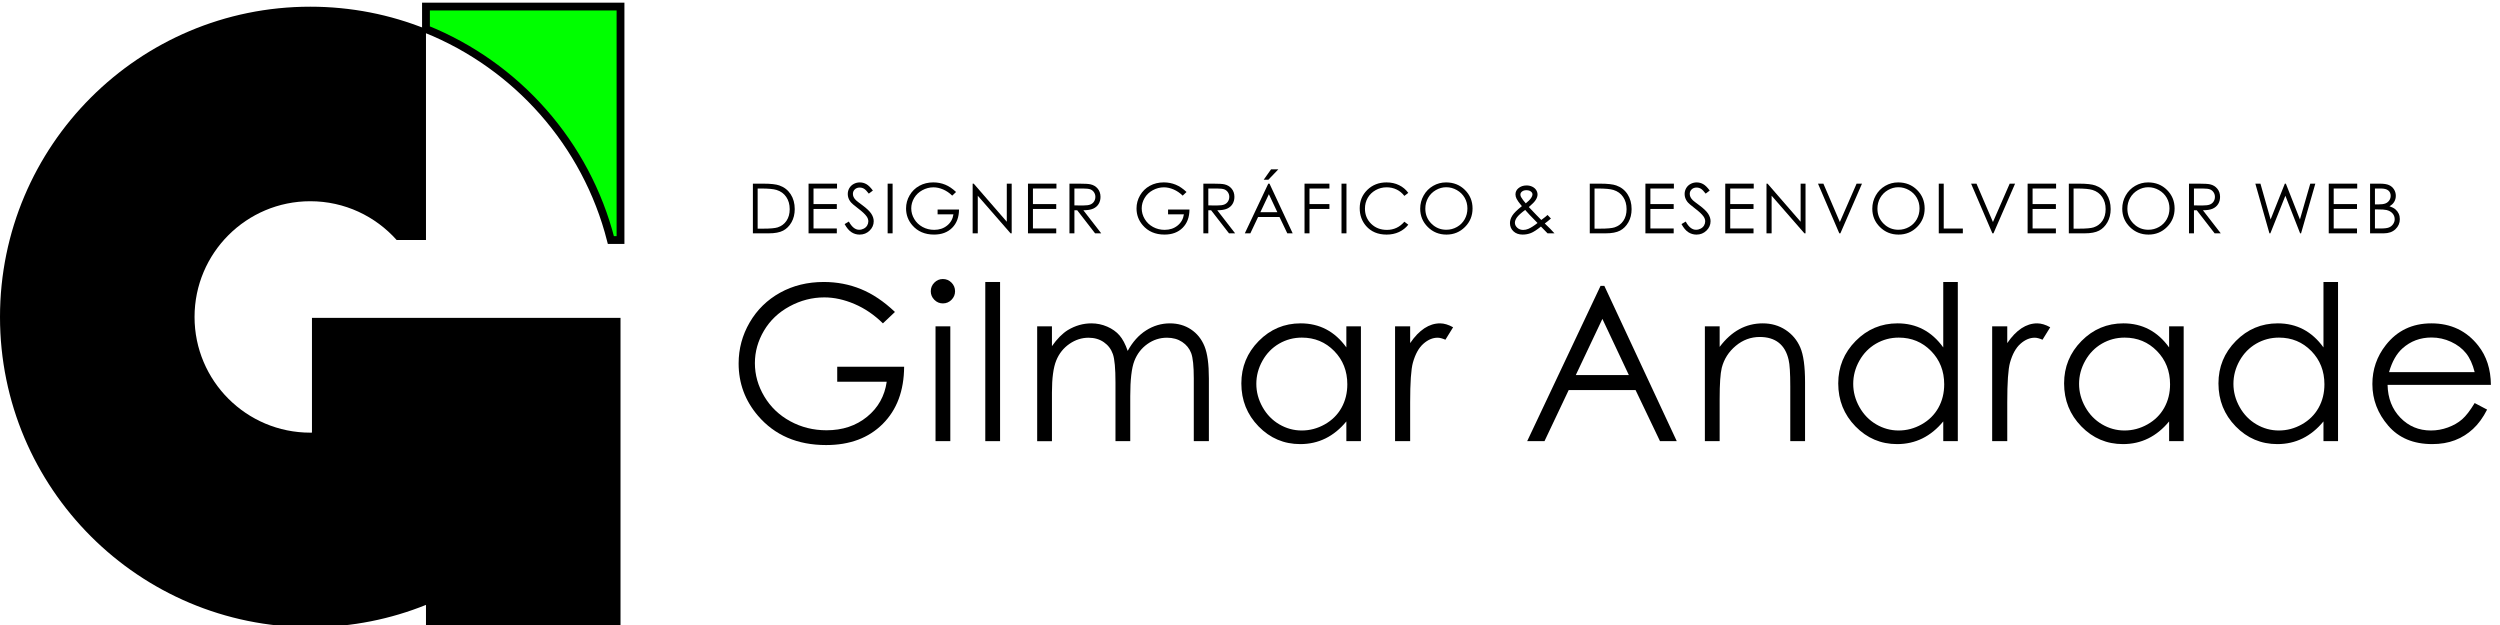
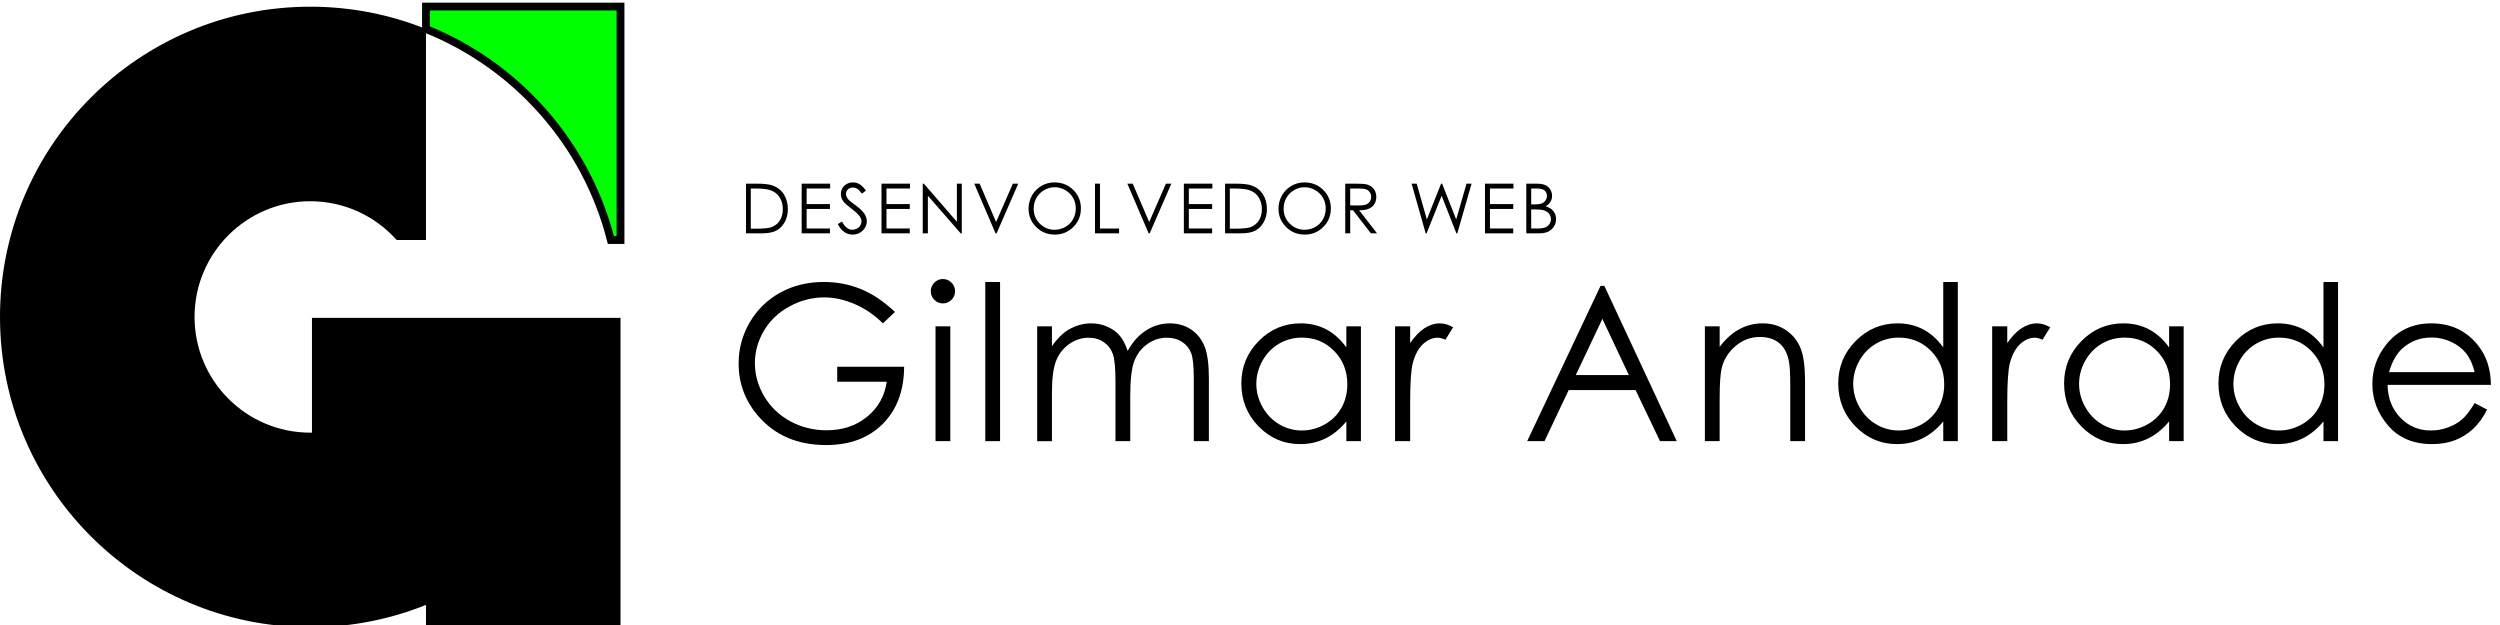
- <svg xmlns="http://www.w3.org/2000/svg" version="1.1" x="0px" y="0px" width="320px" height="80px" viewBox="0 -0.34 320 80" enable-background="new 0 -0.34 320 80" xml:space="preserve">
-   <defs>
+ <svg xmlns="http://www.w3.org/2000/svg" version="1.1" x="0px" y="0px" width="320px" height="80px" viewBox="0 -0.34 320 80" enable-background="new 0 -0.34 320 80" xml:space="preserve" id="svg2">
+   <defs id="defs4">
</defs>
-   <path fill="#00FF00" stroke="#000000" stroke-miterlimit="10" d="M79.426,0.5v29.882h-1.234  C75.054,18.059,66.145,8.043,54.524,3.372V0.5H79.426z" />
-   <path d="M54.524,40.343H39.931v14.692c-0.071,0.005-0.143,0.005-0.215,0.005c-8.179,0-14.814-6.628-14.814-14.808  s6.636-14.814,14.814-14.814c4.398,0,8.345,1.921,11.057,4.964h3.752V3.372c-4.577-1.843-9.573-2.855-14.809-2.855  C17.779,0.517,0,18.297,0,40.232c0,21.93,17.779,39.709,39.716,39.709h0.215c5.158-0.026,10.078-1.035,14.594-2.854v3.099h24.901  V55.284V40.343H54.524z" />
-   <path d="M96.37,29.527v-6.359h1.318c0.951,0,1.642,0.076,2.071,0.229c0.617,0.216,1.099,0.591,1.446,1.124s0.521,1.168,0.521,1.906  c0,0.637-0.138,1.197-0.413,1.682c-0.275,0.484-0.632,0.842-1.072,1.072c-0.44,0.23-1.056,0.346-1.848,0.346H96.37z M96.979,28.927  h0.735c0.879,0,1.489-0.055,1.829-0.164c0.478-0.156,0.854-0.436,1.128-0.841c0.273-0.404,0.411-0.899,0.411-1.483  c0-0.613-0.148-1.138-0.445-1.572s-0.71-0.733-1.241-0.895c-0.398-0.121-1.054-0.182-1.967-0.182h-0.45V28.927z" />
-   <path d="M103.494,23.168h3.645v0.622h-3.009v1.993h2.983v0.623h-2.983v2.499h2.983v0.622h-3.618V23.168z" />
-   <path d="M108.111,28.343l0.541-0.324c0.38,0.7,0.82,1.051,1.318,1.051c0.213,0,0.414-0.05,0.601-0.149s0.33-0.232,0.428-0.399  c0.098-0.168,0.147-0.345,0.147-0.532c0-0.213-0.072-0.422-0.216-0.627c-0.199-0.282-0.562-0.622-1.089-1.021  c-0.53-0.4-0.86-0.689-0.99-0.869c-0.225-0.299-0.337-0.623-0.337-0.973c0-0.276,0.066-0.528,0.199-0.756  c0.132-0.228,0.319-0.407,0.56-0.538c0.241-0.132,0.502-0.197,0.785-0.197c0.3,0,0.58,0.074,0.841,0.223  c0.261,0.148,0.537,0.422,0.828,0.819l-0.519,0.394c-0.239-0.317-0.443-0.526-0.611-0.627c-0.169-0.101-0.353-0.151-0.551-0.151  c-0.257,0-0.466,0.078-0.629,0.233c-0.163,0.155-0.245,0.348-0.245,0.575c0,0.139,0.029,0.272,0.086,0.402  c0.058,0.129,0.163,0.271,0.316,0.423c0.083,0.081,0.357,0.293,0.821,0.636c0.55,0.406,0.928,0.769,1.133,1.085  c0.205,0.317,0.307,0.636,0.307,0.956c0,0.461-0.175,0.861-0.525,1.201c-0.351,0.341-0.776,0.511-1.278,0.511  c-0.386,0-0.736-0.104-1.05-0.31C108.666,29.172,108.376,28.827,108.111,28.343z" />
-   <path d="M113.618,23.168h0.635v6.359h-0.635V23.168z" />
-   <path d="M122.376,24.235l-0.493,0.467c-0.354-0.349-0.743-0.612-1.165-0.793c-0.422-0.18-0.833-0.271-1.234-0.271  c-0.499,0-0.973,0.123-1.424,0.368s-0.801,0.577-1.048,0.996c-0.248,0.42-0.372,0.862-0.372,1.329c0,0.479,0.128,0.934,0.385,1.364  c0.257,0.431,0.611,0.77,1.064,1.017c0.452,0.246,0.948,0.369,1.487,0.369c0.654,0,1.208-0.185,1.66-0.554  c0.453-0.368,0.721-0.847,0.804-1.435h-2.027v-0.614h2.741c-0.006,0.982-0.298,1.763-0.875,2.341  c-0.578,0.578-1.351,0.867-2.319,0.867c-1.176,0-2.107-0.4-2.793-1.202c-0.527-0.616-0.791-1.33-0.791-2.14  c0-0.603,0.151-1.163,0.454-1.682c0.302-0.52,0.717-0.925,1.245-1.218c0.527-0.292,1.124-0.438,1.79-0.438  c0.539,0,1.046,0.098,1.522,0.292S121.924,23.807,122.376,24.235z" />
-   <path d="M124.499,29.527v-6.359h0.138l4.232,4.875v-4.875h0.627v6.359h-0.143l-4.198-4.815v4.815H124.499z" />
-   <path d="M131.58,23.168h3.645v0.622h-3.009v1.993h2.983v0.623h-2.983v2.499h2.983v0.622h-3.618V23.168z" />
-   <path d="M136.888,23.168h1.267c0.706,0,1.185,0.029,1.435,0.087c0.378,0.086,0.685,0.271,0.921,0.556s0.354,0.635,0.354,1.05  c0,0.347-0.082,0.65-0.244,0.913s-0.396,0.461-0.698,0.596c-0.303,0.134-0.721,0.202-1.253,0.205l2.287,2.953h-0.786l-2.287-2.953  h-0.359v2.953h-0.635V23.168z M137.523,23.79v2.162l1.096,0.009c0.424,0,0.738-0.04,0.942-0.121c0.203-0.081,0.362-0.21,0.476-0.387  c0.114-0.178,0.171-0.376,0.171-0.595c0-0.214-0.058-0.407-0.173-0.582c-0.116-0.174-0.267-0.299-0.455-0.374  c-0.188-0.074-0.5-0.112-0.936-0.112H137.523z" />
-   <path d="M151.875,24.235l-0.493,0.467c-0.354-0.349-0.743-0.612-1.165-0.793c-0.422-0.18-0.833-0.271-1.234-0.271  c-0.499,0-0.973,0.123-1.424,0.368s-0.801,0.577-1.048,0.996c-0.248,0.42-0.372,0.862-0.372,1.329c0,0.479,0.128,0.934,0.385,1.364  c0.257,0.431,0.611,0.77,1.064,1.017c0.452,0.246,0.948,0.369,1.487,0.369c0.654,0,1.208-0.185,1.66-0.554  c0.453-0.368,0.721-0.847,0.804-1.435h-2.027v-0.614h2.741c-0.006,0.982-0.298,1.763-0.875,2.341  c-0.578,0.578-1.351,0.867-2.319,0.867c-1.176,0-2.107-0.4-2.793-1.202c-0.527-0.616-0.791-1.33-0.791-2.14  c0-0.603,0.151-1.163,0.454-1.682c0.302-0.52,0.717-0.925,1.245-1.218c0.527-0.292,1.124-0.438,1.79-0.438  c0.539,0,1.046,0.098,1.522,0.292S151.423,23.807,151.875,24.235z" />
-   <path d="M154.028,23.168h1.267c0.706,0,1.185,0.029,1.435,0.087c0.378,0.086,0.685,0.271,0.921,0.556s0.354,0.635,0.354,1.05  c0,0.347-0.082,0.65-0.244,0.913s-0.396,0.461-0.698,0.596c-0.303,0.134-0.721,0.202-1.253,0.205l2.287,2.953h-0.786l-2.287-2.953  h-0.359v2.953h-0.635V23.168z M154.664,23.79v2.162l1.096,0.009c0.424,0,0.738-0.04,0.942-0.121c0.203-0.081,0.362-0.21,0.476-0.387  c0.114-0.178,0.171-0.376,0.171-0.595c0-0.214-0.058-0.407-0.173-0.582c-0.116-0.174-0.267-0.299-0.455-0.374  c-0.188-0.074-0.5-0.112-0.936-0.112H154.664z" />
-   <path d="M162.496,23.168l2.967,6.359h-0.688l-1-2.093h-2.739l-0.991,2.093h-0.709l3.004-6.359H162.496z M162.416,24.519l-1.09,2.303  h2.175L162.416,24.519z M162.695,21.335h0.93l-1.275,1.331h-0.597L162.695,21.335z" />
-   <path d="M166.979,23.168h3.187v0.622h-2.551v1.993h2.551v0.623h-2.551v3.121h-0.636V23.168z" />
-   <path d="M171.713,23.168h0.635v6.359h-0.635V23.168z" />
-   <path d="M180.26,24.348l-0.502,0.385c-0.277-0.359-0.609-0.633-0.996-0.818c-0.389-0.187-0.814-0.279-1.277-0.279  c-0.508,0-0.978,0.122-1.41,0.365c-0.432,0.244-0.768,0.57-1.005,0.981s-0.356,0.873-0.356,1.386c0,0.775,0.266,1.422,0.797,1.941  c0.532,0.519,1.203,0.777,2.013,0.777c0.891,0,1.636-0.349,2.235-1.046l0.502,0.381c-0.318,0.403-0.713,0.715-1.188,0.936  s-1.004,0.331-1.588,0.331c-1.113,0-1.99-0.37-2.634-1.111c-0.538-0.625-0.808-1.381-0.808-2.266c0-0.931,0.326-1.714,0.979-2.35  s1.471-0.953,2.453-0.953c0.594,0,1.131,0.117,1.609,0.353C179.562,23.595,179.953,23.925,180.26,24.348z" />
-   <path d="M185.094,23.008c0.964,0,1.77,0.321,2.418,0.964c0.649,0.643,0.975,1.435,0.975,2.374c0,0.931-0.324,1.721-0.972,2.369  s-1.437,0.973-2.368,0.973c-0.943,0-1.739-0.323-2.389-0.969c-0.648-0.646-0.973-1.427-0.973-2.343c0-0.611,0.147-1.178,0.443-1.699  c0.295-0.521,0.698-0.931,1.209-1.226C183.947,23.155,184.5,23.008,185.094,23.008z M185.123,23.626  c-0.471,0-0.918,0.123-1.339,0.368s-0.751,0.575-0.987,0.99c-0.236,0.416-0.355,0.879-0.355,1.39c0,0.755,0.263,1.394,0.787,1.914  c0.523,0.521,1.154,0.781,1.895,0.781c0.492,0,0.949-0.12,1.369-0.359c0.421-0.239,0.748-0.566,0.983-0.982  c0.235-0.415,0.353-0.877,0.353-1.384c0-0.505-0.117-0.962-0.353-1.37s-0.566-0.734-0.993-0.979  C186.055,23.749,185.602,23.626,185.123,23.626z" />
-   <path d="M198.086,27.176l0.432,0.456c-0.277,0.245-0.539,0.456-0.788,0.635c0.173,0.159,0.399,0.378,0.677,0.655  c0.22,0.219,0.408,0.421,0.566,0.605h-0.887l-0.844-0.869c-0.529,0.427-0.96,0.705-1.291,0.835  c-0.332,0.129-0.682,0.194-1.051,0.194c-0.49,0-0.883-0.141-1.18-0.422s-0.445-0.632-0.445-1.053c0-0.317,0.1-0.636,0.3-0.954  s0.608-0.722,1.225-1.209c-0.349-0.42-0.572-0.73-0.671-0.931c-0.1-0.2-0.149-0.392-0.149-0.572c0-0.317,0.122-0.579,0.368-0.787  c0.281-0.242,0.633-0.362,1.055-0.362c0.265,0,0.507,0.053,0.726,0.159c0.22,0.107,0.386,0.25,0.502,0.431  c0.115,0.18,0.173,0.371,0.173,0.572c0,0.214-0.075,0.44-0.225,0.682c-0.15,0.24-0.447,0.548-0.889,0.923l0.965,1.012l0.631,0.641  C197.625,27.566,197.893,27.354,198.086,27.176z M195.219,26.53c-0.54,0.406-0.895,0.73-1.062,0.971  c-0.167,0.241-0.251,0.464-0.251,0.669c0,0.242,0.102,0.456,0.307,0.642c0.205,0.187,0.457,0.279,0.754,0.279  c0.226,0,0.447-0.046,0.663-0.139c0.341-0.146,0.731-0.396,1.172-0.749l-1.003-1.033C195.625,26.988,195.433,26.775,195.219,26.53z   M195.297,25.688c0.309-0.239,0.541-0.475,0.697-0.705c0.109-0.164,0.164-0.31,0.164-0.437c0-0.146-0.071-0.273-0.215-0.38  c-0.143-0.107-0.332-0.16-0.57-0.16c-0.225,0-0.408,0.055-0.55,0.164s-0.212,0.239-0.212,0.389c0,0.115,0.028,0.224,0.086,0.324  C194.84,25.129,195.039,25.397,195.297,25.688z" />
-   <path d="M203.49,29.527v-6.359h1.318c0.951,0,1.641,0.076,2.07,0.229c0.617,0.216,1.1,0.591,1.446,1.124s0.521,1.168,0.521,1.906  c0,0.637-0.137,1.197-0.412,1.682s-0.633,0.842-1.072,1.072s-1.056,0.346-1.848,0.346H203.49z M204.1,28.927h0.734  c0.879,0,1.488-0.055,1.829-0.164c0.478-0.156,0.854-0.436,1.128-0.841c0.273-0.404,0.411-0.899,0.411-1.483  c0-0.613-0.148-1.138-0.445-1.572s-0.71-0.733-1.241-0.895c-0.397-0.121-1.053-0.182-1.967-0.182H204.1V28.927z" />
-   <path d="M210.613,23.168h3.645v0.622h-3.009v1.993h2.983v0.623h-2.983v2.499h2.983v0.622h-3.619V23.168z" />
-   <path d="M215.23,28.343l0.541-0.324c0.38,0.7,0.819,1.051,1.318,1.051c0.213,0,0.413-0.05,0.601-0.149s0.33-0.232,0.429-0.399  c0.098-0.168,0.146-0.345,0.146-0.532c0-0.213-0.072-0.422-0.217-0.627c-0.198-0.282-0.562-0.622-1.089-1.021  c-0.53-0.4-0.86-0.689-0.99-0.869c-0.225-0.299-0.337-0.623-0.337-0.973c0-0.276,0.066-0.528,0.199-0.756  c0.132-0.228,0.318-0.407,0.559-0.538c0.241-0.132,0.503-0.197,0.785-0.197c0.3,0,0.58,0.074,0.841,0.223s0.537,0.422,0.828,0.819  l-0.519,0.394c-0.24-0.317-0.443-0.526-0.611-0.627c-0.17-0.101-0.354-0.151-0.552-0.151c-0.257,0-0.466,0.078-0.629,0.233  s-0.245,0.348-0.245,0.575c0,0.139,0.029,0.272,0.087,0.402c0.058,0.129,0.163,0.271,0.315,0.423  c0.084,0.081,0.357,0.293,0.822,0.636c0.55,0.406,0.928,0.769,1.133,1.085c0.204,0.317,0.307,0.636,0.307,0.956  c0,0.461-0.176,0.861-0.525,1.201c-0.351,0.341-0.776,0.511-1.277,0.511c-0.387,0-0.736-0.104-1.051-0.31  S215.496,28.827,215.23,28.343z" />
-   <path d="M220.833,23.168h3.645v0.622h-3.009v1.993h2.982v0.623h-2.982v2.499h2.982v0.622h-3.618V23.168z" />
-   <path d="M226.111,29.527v-6.359h0.138l4.232,4.875v-4.875h0.627v6.359h-0.143l-4.198-4.815v4.815H226.111z" />
-   <path d="M232.703,23.168h0.691l2.107,4.913l2.143-4.913h0.691l-2.767,6.359h-0.138L232.703,23.168z" />
-   <path d="M242.964,23.008c0.964,0,1.77,0.321,2.418,0.964c0.649,0.643,0.974,1.435,0.974,2.374c0,0.931-0.324,1.721-0.971,2.369  c-0.648,0.648-1.438,0.973-2.369,0.973c-0.943,0-1.738-0.323-2.388-0.969s-0.974-1.427-0.974-2.343c0-0.611,0.148-1.178,0.443-1.699  c0.296-0.521,0.699-0.931,1.209-1.226C241.817,23.155,242.369,23.008,242.964,23.008z M242.992,23.626  c-0.471,0-0.917,0.123-1.338,0.368c-0.422,0.245-0.751,0.575-0.988,0.99c-0.236,0.416-0.354,0.879-0.354,1.39  c0,0.755,0.263,1.394,0.786,1.914s1.155,0.781,1.895,0.781c0.493,0,0.95-0.12,1.37-0.359c0.421-0.239,0.747-0.566,0.983-0.982  c0.234-0.415,0.353-0.877,0.353-1.384c0-0.505-0.118-0.962-0.353-1.37c-0.236-0.408-0.566-0.734-0.994-0.979  S243.471,23.626,242.992,23.626z" />
-   <path d="M248.162,23.168h0.635v5.745h2.447v0.614h-3.082V23.168z" />
-   <path d="M252.299,23.168h0.691l2.107,4.913l2.143-4.913h0.691l-2.767,6.359h-0.138L252.299,23.168z" />
-   <path d="M259.535,23.168h3.645v0.622h-3.009v1.993h2.983v0.623h-2.983v2.499h2.983v0.622h-3.619V23.168z" />
-   <path d="M264.809,29.527v-6.359h1.318c0.951,0,1.643,0.076,2.071,0.229c0.616,0.216,1.099,0.591,1.446,1.124  s0.521,1.168,0.521,1.906c0,0.637-0.139,1.197-0.414,1.682c-0.274,0.484-0.632,0.842-1.071,1.072  c-0.44,0.23-1.056,0.346-1.849,0.346H264.809z M265.418,28.927h0.735c0.88,0,1.489-0.055,1.829-0.164  c0.479-0.156,0.854-0.436,1.129-0.841c0.273-0.404,0.41-0.899,0.41-1.483c0-0.613-0.148-1.138-0.445-1.572s-0.711-0.733-1.24-0.895  c-0.398-0.121-1.055-0.182-1.968-0.182h-0.45V28.927z" />
-   <path d="M274.957,23.008c0.964,0,1.77,0.321,2.418,0.964c0.649,0.643,0.975,1.435,0.975,2.374c0,0.931-0.324,1.721-0.972,2.369  s-1.437,0.973-2.368,0.973c-0.943,0-1.739-0.323-2.389-0.969c-0.648-0.646-0.973-1.427-0.973-2.343c0-0.611,0.147-1.178,0.443-1.699  c0.295-0.521,0.698-0.931,1.209-1.226C273.811,23.155,274.363,23.008,274.957,23.008z M274.986,23.626  c-0.471,0-0.918,0.123-1.339,0.368s-0.751,0.575-0.987,0.99c-0.236,0.416-0.355,0.879-0.355,1.39c0,0.755,0.263,1.394,0.787,1.914  c0.523,0.521,1.154,0.781,1.895,0.781c0.492,0,0.949-0.12,1.369-0.359c0.421-0.239,0.748-0.566,0.983-0.982  c0.235-0.415,0.353-0.877,0.353-1.384c0-0.505-0.117-0.962-0.353-1.37s-0.566-0.734-0.993-0.979  C275.918,23.749,275.465,23.626,274.986,23.626z" />
-   <path d="M280.19,23.168h1.267c0.706,0,1.185,0.029,1.436,0.087c0.377,0.086,0.684,0.271,0.92,0.556s0.355,0.635,0.355,1.05  c0,0.347-0.082,0.65-0.244,0.913c-0.163,0.263-0.396,0.461-0.699,0.596c-0.303,0.134-0.721,0.202-1.253,0.205l2.286,2.953h-0.785  l-2.287-2.953h-0.359v2.953h-0.636V23.168z M280.826,23.79v2.162l1.096,0.009c0.424,0,0.738-0.04,0.941-0.121  s0.362-0.21,0.477-0.387c0.113-0.178,0.171-0.376,0.171-0.595c0-0.214-0.058-0.407-0.173-0.582  c-0.116-0.174-0.268-0.299-0.455-0.374c-0.188-0.074-0.5-0.112-0.936-0.112H280.826z" />
-   <path d="M288.684,23.168h0.653l1.3,4.583l1.822-4.583h0.132l1.802,4.583l1.322-4.583h0.647l-1.827,6.359h-0.119l-1.887-4.812  l-1.924,4.812h-0.119L288.684,23.168z" />
-   <path d="M298.078,23.168h3.645v0.622h-3.01v1.993h2.983v0.623h-2.983v2.499h2.983v0.622h-3.618V23.168z" />
-   <path d="M303.369,23.168h1.254c0.504,0,0.893,0.06,1.163,0.18c0.271,0.119,0.485,0.303,0.642,0.551  c0.157,0.248,0.236,0.523,0.236,0.826c0,0.282-0.069,0.539-0.207,0.771c-0.138,0.231-0.34,0.42-0.606,0.564  c0.331,0.112,0.585,0.244,0.763,0.396s0.316,0.334,0.416,0.549s0.148,0.447,0.148,0.698c0,0.51-0.187,0.941-0.56,1.295  c-0.373,0.353-0.874,0.529-1.503,0.529h-1.746V23.168z M303.992,23.79v2.037h0.363c0.442,0,0.768-0.042,0.975-0.124  c0.209-0.082,0.373-0.212,0.494-0.389c0.121-0.178,0.182-0.374,0.182-0.59c0-0.291-0.102-0.52-0.305-0.686s-0.527-0.249-0.973-0.249  H303.992z M303.992,26.467v2.438h0.787c0.465,0,0.807-0.046,1.023-0.137c0.216-0.091,0.39-0.232,0.521-0.426  c0.131-0.193,0.197-0.402,0.197-0.627c0-0.282-0.093-0.528-0.277-0.739c-0.186-0.21-0.439-0.354-0.762-0.433  c-0.217-0.052-0.594-0.077-1.131-0.077H303.992z" />
-   <path d="M114.554,39.591l-1.54,1.459c-1.108-1.09-2.321-1.916-3.641-2.479c-1.32-0.563-2.605-0.844-3.857-0.844  c-1.558,0-3.042,0.383-4.452,1.148s-2.501,1.803-3.276,3.113c-0.775,1.311-1.162,2.695-1.162,4.154c0,1.496,0.401,2.916,1.203,4.263  c0.801,1.347,1.909,2.405,3.323,3.175c1.414,0.771,2.963,1.155,4.647,1.155c2.044,0,3.774-0.576,5.188-1.729  c1.414-1.152,2.251-2.647,2.513-4.485h-6.336v-1.918h8.565c-0.019,3.071-0.93,5.51-2.736,7.315  c-1.806,1.806-4.222,2.709-7.248,2.709c-3.675,0-6.584-1.252-8.728-3.756c-1.648-1.928-2.473-4.156-2.473-6.688  c0-1.883,0.473-3.634,1.418-5.256c0.946-1.621,2.243-2.889,3.891-3.803s3.513-1.371,5.593-1.371c1.684,0,3.27,0.304,4.755,0.912  C111.69,37.273,113.14,38.249,114.554,39.591z" />
-   <path d="M120.687,35.375c0.431,0,0.798,0.153,1.103,0.46s0.458,0.676,0.458,1.107c0,0.424-0.153,0.788-0.458,1.095  s-0.672,0.459-1.103,0.459c-0.421,0-0.785-0.152-1.089-0.459c-0.305-0.307-0.458-0.671-0.458-1.095c0-0.432,0.152-0.801,0.458-1.107  C119.902,35.528,120.266,35.375,120.687,35.375z M119.748,41.428h1.892v14.699h-1.892V41.428z" />
-   <path d="M126.117,35.754h1.892v20.373h-1.892V35.754z" />
-   <path d="M132.757,41.428h1.891v2.54c0.658-0.937,1.334-1.621,2.029-2.054c0.956-0.576,1.961-0.864,3.017-0.864  c0.712,0,1.388,0.14,2.028,0.419c0.641,0.279,1.164,0.65,1.569,1.114s0.757,1.128,1.055,1.993c0.628-1.153,1.415-2.029,2.358-2.628  c0.943-0.599,1.959-0.898,3.046-0.898c1.016,0,1.912,0.257,2.689,0.77c0.777,0.514,1.354,1.229,1.732,2.148s0.566,2.297,0.566,4.134  v8.025h-1.932v-8.025c0-1.575-0.112-2.659-0.337-3.249c-0.224-0.59-0.608-1.064-1.151-1.425c-0.543-0.36-1.191-0.541-1.945-0.541  c-0.916,0-1.753,0.271-2.512,0.811c-0.758,0.541-1.313,1.262-1.663,2.162c-0.35,0.9-0.525,2.404-0.525,4.513v5.755h-1.891v-7.525  c0-1.774-0.11-2.979-0.331-3.613c-0.221-0.636-0.606-1.145-1.155-1.527s-1.202-0.574-1.959-0.574c-0.874,0-1.691,0.264-2.452,0.791  c-0.761,0.526-1.324,1.236-1.688,2.128s-0.547,2.256-0.547,4.093v6.229h-1.891V41.428z" />
-   <path d="M174.198,41.428v14.699h-1.864v-2.526c-0.793,0.964-1.682,1.688-2.668,2.175s-2.065,0.729-3.236,0.729  c-2.08,0-3.857-0.754-5.33-2.263c-1.472-1.509-2.208-3.344-2.208-5.505c0-2.117,0.743-3.927,2.229-5.432  c1.485-1.504,3.273-2.256,5.363-2.256c1.207,0,2.299,0.257,3.275,0.77c0.978,0.514,1.836,1.284,2.574,2.311v-2.702H174.198z   M166.639,42.874c-1.052,0-2.023,0.259-2.914,0.775c-0.891,0.518-1.6,1.244-2.125,2.18c-0.527,0.936-0.79,1.925-0.79,2.969  c0,1.035,0.266,2.024,0.796,2.969c0.531,0.944,1.244,1.68,2.139,2.206c0.896,0.526,1.855,0.79,2.882,0.79  c1.034,0,2.015-0.261,2.942-0.783c0.926-0.521,1.639-1.228,2.139-2.118c0.498-0.891,0.748-1.894,0.748-3.01  c0-1.7-0.56-3.121-1.68-4.264S168.277,42.874,166.639,42.874z" />
-   <path d="M178.568,41.428h1.932v2.148c0.576-0.847,1.184-1.479,1.824-1.898c0.639-0.419,1.305-0.628,1.999-0.628  c0.522,0,1.081,0.167,1.675,0.5l-0.986,1.594c-0.396-0.171-0.729-0.257-1-0.257c-0.63,0-1.238,0.26-1.823,0.777  s-1.031,1.321-1.337,2.411c-0.234,0.838-0.352,2.531-0.352,5.08v4.972h-1.932V41.428z" />
-   <path d="M205.357,36.254l9.268,19.873h-2.146l-3.126-6.539h-8.561l-3.097,6.539h-2.216l9.39-19.873H205.357z M205.105,40.476  l-3.404,7.194h6.793L205.105,40.476z" />
-   <path d="M218.225,41.428h1.891v2.635c0.757-1.009,1.595-1.763,2.514-2.263c0.918-0.5,1.918-0.75,2.999-0.75  c1.099,0,2.073,0.279,2.925,0.838s1.479,1.311,1.885,2.256s0.607,2.418,0.607,4.418v7.565h-1.891v-7.012  c0-1.693-0.07-2.823-0.211-3.391c-0.219-0.973-0.64-1.705-1.261-2.195c-0.622-0.491-1.433-0.736-2.433-0.736  c-1.144,0-2.168,0.378-3.074,1.135c-0.904,0.756-1.502,1.693-1.79,2.81c-0.181,0.729-0.271,2.063-0.271,3.999v5.391h-1.891V41.428z" />
-   <path d="M250.6,35.754v20.373h-1.863v-2.526c-0.793,0.964-1.683,1.688-2.668,2.175c-0.986,0.486-2.065,0.729-3.236,0.729  c-2.08,0-3.857-0.754-5.33-2.263s-2.209-3.344-2.209-5.505c0-2.117,0.744-3.927,2.229-5.432c1.486-1.504,3.274-2.256,5.364-2.256  c1.206,0,2.299,0.257,3.275,0.77c0.978,0.514,1.835,1.284,2.574,2.311v-8.376H250.6z M243.041,42.874  c-1.053,0-2.023,0.259-2.914,0.775c-0.891,0.518-1.6,1.244-2.126,2.18s-0.789,1.925-0.789,2.969c0,1.035,0.265,2.024,0.796,2.969  s1.244,1.68,2.139,2.206s1.855,0.79,2.881,0.79c1.035,0,2.016-0.261,2.942-0.783c0.927-0.521,1.64-1.228,2.139-2.118  s0.749-1.894,0.749-3.01c0-1.7-0.561-3.121-1.68-4.264C246.057,43.445,244.679,42.874,243.041,42.874z" />
-   <path d="M254.997,41.428h1.932v2.148c0.577-0.847,1.185-1.479,1.824-1.898s1.306-0.628,1.999-0.628c0.522,0,1.081,0.167,1.676,0.5  l-0.986,1.594c-0.396-0.171-0.729-0.257-1-0.257c-0.631,0-1.238,0.26-1.824,0.777c-0.585,0.518-1.031,1.321-1.337,2.411  c-0.234,0.838-0.352,2.531-0.352,5.08v4.972h-1.932V41.428z" />
-   <path d="M279.51,41.428v14.699h-1.863v-2.526c-0.793,0.964-1.683,1.688-2.669,2.175s-2.065,0.729-3.235,0.729  c-2.08,0-3.857-0.754-5.33-2.263s-2.209-3.344-2.209-5.505c0-2.117,0.743-3.927,2.229-5.432c1.485-1.504,3.274-2.256,5.363-2.256  c1.207,0,2.299,0.257,3.276,0.77c0.977,0.514,1.835,1.284,2.574,2.311v-2.702H279.51z M271.951,42.874  c-1.053,0-2.023,0.259-2.914,0.775c-0.891,0.518-1.6,1.244-2.126,2.18s-0.79,1.925-0.79,2.969c0,1.035,0.266,2.024,0.797,2.969  s1.244,1.68,2.139,2.206s1.855,0.79,2.881,0.79c1.035,0,2.016-0.261,2.942-0.783c0.927-0.521,1.64-1.228,2.139-2.118  s0.749-1.894,0.749-3.01c0-1.7-0.561-3.121-1.68-4.264C274.967,43.445,273.589,42.874,271.951,42.874z" />
-   <path d="M299.268,35.754v20.373h-1.864v-2.526c-0.792,0.964-1.683,1.688-2.668,2.175c-0.986,0.486-2.065,0.729-3.235,0.729  c-2.081,0-3.857-0.754-5.33-2.263s-2.209-3.344-2.209-5.505c0-2.117,0.743-3.927,2.229-5.432c1.486-1.504,3.274-2.256,5.364-2.256  c1.206,0,2.299,0.257,3.276,0.77c0.977,0.514,1.834,1.284,2.573,2.311v-8.376H299.268z M291.709,42.874  c-1.053,0-2.024,0.259-2.915,0.775c-0.891,0.518-1.599,1.244-2.126,2.18c-0.525,0.936-0.789,1.925-0.789,2.969  c0,1.035,0.266,2.024,0.797,2.969c0.53,0.944,1.243,1.68,2.139,2.206c0.895,0.526,1.855,0.79,2.881,0.79  c1.035,0,2.016-0.261,2.941-0.783c0.927-0.521,1.64-1.228,2.139-2.118c0.5-0.891,0.75-1.894,0.75-3.01  c0-1.7-0.561-3.121-1.681-4.264S293.346,42.874,291.709,42.874z" />
-   <path d="M316.756,51.25l1.594,0.838c-0.522,1.026-1.127,1.855-1.812,2.485c-0.686,0.631-1.456,1.11-2.313,1.438  c-0.856,0.329-1.825,0.493-2.907,0.493c-2.398,0-4.273-0.785-5.625-2.357c-1.353-1.571-2.029-3.348-2.029-5.329  c0-1.864,0.572-3.526,1.718-4.985c1.451-1.855,3.394-2.783,5.828-2.783c2.506,0,4.507,0.95,6.003,2.851  c1.064,1.342,1.605,3.018,1.623,5.025h-13.227c0.037,1.708,0.582,3.107,1.637,4.199c1.056,1.092,2.358,1.638,3.91,1.638  c0.748,0,1.477-0.13,2.184-0.391c0.708-0.26,1.311-0.605,1.807-1.036S316.179,52.21,316.756,51.25z M316.756,47.291  c-0.252-1.008-0.62-1.814-1.103-2.418c-0.483-0.604-1.12-1.09-1.914-1.459s-1.628-0.554-2.503-0.554  c-1.442,0-2.683,0.464-3.719,1.392c-0.758,0.675-1.331,1.688-1.719,3.039H316.756z" />
+   <path fill="#00FF00" stroke="#000000" stroke-miterlimit="10" d="M79.426,0.5v29.882h-1.234  C75.054,18.059,66.145,8.043,54.524,3.372V0.5H79.426z" id="path6" />
+   <path d="M54.524,40.343H39.931v14.692c-0.071,0.005-0.143,0.005-0.215,0.005c-8.179,0-14.814-6.628-14.814-14.808  s6.636-14.814,14.814-14.814c4.398,0,8.345,1.921,11.057,4.964h3.752V3.372c-4.577-1.843-9.573-2.855-14.809-2.855  C17.779,0.517,0,18.297,0,40.232c0,21.93,17.779,39.709,39.716,39.709h0.215c5.158-0.026,10.078-1.035,14.594-2.854v3.099h24.901  V55.284V40.343H54.524z" id="path8" />
+   <path d="m 95.49,29.527 v -6.359 h 1.318 c 0.951,0 1.641,0.076 2.07,0.229 0.617,0.216 1.1,0.591 1.446,1.124 0.346,0.533 0.521,1.168 0.521,1.906 0,0.637 -0.137,1.197 -0.412,1.682 -0.275,0.485 -0.633,0.842 -1.072,1.072 -0.439,0.23 -1.056,0.346 -1.848,0.346 H 95.49 z m 0.61,-0.6 h 0.734 c 0.879,0 1.488,-0.055 1.829,-0.164 0.478,-0.156 0.854,-0.436 1.128,-0.841 0.273,-0.404 0.411,-0.899 0.411,-1.483 0,-0.613 -0.148,-1.138 -0.445,-1.572 C 99.46,24.433 99.047,24.134 98.516,23.972 98.119,23.851 97.463,23.79 96.549,23.79 H 96.1 v 5.137 z" id="path42" />
+   <path d="m 102.613,23.168 h 3.645 v 0.622 h -3.009 v 1.993 h 2.983 v 0.623 h -2.983 v 2.499 h 2.983 v 0.622 h -3.619 v -6.359 z" id="path44" />
+   <path d="m 107.23,28.343 0.541,-0.324 c 0.38,0.7 0.819,1.051 1.318,1.051 0.213,0 0.413,-0.05 0.601,-0.149 0.188,-0.099 0.33,-0.232 0.429,-0.399 0.098,-0.168 0.146,-0.345 0.146,-0.532 0,-0.213 -0.072,-0.422 -0.217,-0.627 -0.198,-0.282 -0.562,-0.622 -1.089,-1.021 -0.53,-0.4 -0.86,-0.689 -0.99,-0.869 -0.225,-0.299 -0.337,-0.623 -0.337,-0.973 0,-0.276 0.066,-0.528 0.199,-0.756 0.132,-0.228 0.318,-0.407 0.559,-0.538 0.241,-0.132 0.503,-0.197 0.785,-0.197 0.3,0 0.58,0.074 0.841,0.223 0.261,0.149 0.537,0.422 0.828,0.819 l -0.519,0.394 c -0.24,-0.317 -0.443,-0.526 -0.611,-0.627 -0.17,-0.101 -0.354,-0.151 -0.552,-0.151 -0.257,0 -0.466,0.078 -0.629,0.233 -0.163,0.155 -0.245,0.348 -0.245,0.575 0,0.139 0.029,0.272 0.087,0.402 0.058,0.129 0.163,0.271 0.315,0.423 0.084,0.081 0.357,0.293 0.822,0.636 0.55,0.406 0.928,0.769 1.133,1.085 0.204,0.317 0.307,0.636 0.307,0.956 0,0.461 -0.176,0.861 -0.525,1.201 -0.351,0.341 -0.776,0.511 -1.277,0.511 -0.387,0 -0.736,-0.104 -1.051,-0.31 -0.315,-0.206 -0.603,-0.552 -0.869,-1.036 z" id="path46" />
+   <path d="m 112.833,23.168 h 3.645 v 0.622 h -3.009 v 1.993 h 2.982 v 0.623 h -2.982 v 2.499 h 2.982 v 0.622 h -3.618 v -6.359 z" id="path48" />
+   <path d="m 118.111,29.527 v -6.359 h 0.138 l 4.232,4.875 v -4.875 h 0.627 v 6.359 h -0.143 l -4.198,-4.815 v 4.815 h -0.656 z" id="path50" />
+   <path d="m 124.703,23.168 h 0.691 l 2.107,4.913 2.143,-4.913 h 0.691 l -2.767,6.359 h -0.138 l -2.727,-6.359 z" id="path52" />
+   <path d="m 134.964,23.008 c 0.964,0 1.77,0.321 2.418,0.964 0.649,0.643 0.974,1.435 0.974,2.374 0,0.931 -0.324,1.721 -0.971,2.369 -0.648,0.648 -1.438,0.973 -2.369,0.973 -0.943,0 -1.738,-0.323 -2.388,-0.969 -0.65,-0.646 -0.974,-1.427 -0.974,-2.343 0,-0.611 0.148,-1.178 0.443,-1.699 0.296,-0.521 0.699,-0.931 1.209,-1.226 0.511,-0.296 1.063,-0.443 1.658,-0.443 z m 0.028,0.618 c -0.471,0 -0.917,0.123 -1.338,0.368 -0.422,0.245 -0.751,0.575 -0.988,0.99 -0.236,0.416 -0.354,0.879 -0.354,1.39 0,0.755 0.263,1.394 0.786,1.914 0.523,0.52 1.155,0.781 1.895,0.781 0.493,0 0.95,-0.12 1.37,-0.359 0.421,-0.239 0.747,-0.566 0.983,-0.982 0.234,-0.415 0.353,-0.877 0.353,-1.384 0,-0.505 -0.118,-0.962 -0.353,-1.37 -0.236,-0.408 -0.566,-0.734 -0.994,-0.979 -0.428,-0.245 -0.881,-0.369 -1.36,-0.369 z" id="path54" />
+   <path d="m 140.162,23.168 h 0.635 v 5.745 h 2.447 v 0.614 h -3.082 v -6.359 z" id="path56" />
+   <path d="m 144.299,23.168 h 0.691 l 2.107,4.913 2.143,-4.913 h 0.691 l -2.767,6.359 h -0.138 l -2.727,-6.359 z" id="path58" />
+   <path d="m 151.535,23.168 h 3.645 v 0.622 h -3.009 v 1.993 h 2.983 v 0.623 h -2.983 v 2.499 h 2.983 v 0.622 h -3.619 v -6.359 z" id="path60" />
+   <path d="m 156.809,29.527 v -6.359 h 1.318 c 0.951,0 1.643,0.076 2.071,0.229 0.616,0.216 1.099,0.591 1.446,1.124 0.347,0.533 0.521,1.168 0.521,1.906 0,0.637 -0.139,1.197 -0.414,1.682 -0.274,0.484 -0.632,0.842 -1.071,1.072 -0.44,0.23 -1.056,0.346 -1.849,0.346 h -2.022 z m 0.609,-0.6 h 0.735 c 0.88,0 1.489,-0.055 1.829,-0.164 0.479,-0.156 0.854,-0.436 1.129,-0.841 0.273,-0.404 0.41,-0.899 0.41,-1.483 0,-0.613 -0.148,-1.138 -0.445,-1.572 -0.297,-0.434 -0.711,-0.733 -1.24,-0.895 -0.398,-0.121 -1.055,-0.182 -1.968,-0.182 h -0.45 v 5.137 z" id="path62" />
+   <path d="m 166.957,23.008 c 0.964,0 1.77,0.321 2.418,0.964 0.649,0.643 0.975,1.435 0.975,2.374 0,0.931 -0.324,1.721 -0.972,2.369 -0.648,0.648 -1.437,0.973 -2.368,0.973 -0.943,0 -1.739,-0.323 -2.389,-0.969 -0.648,-0.646 -0.973,-1.427 -0.973,-2.343 0,-0.611 0.147,-1.178 0.443,-1.699 0.295,-0.521 0.698,-0.931 1.209,-1.226 0.511,-0.296 1.063,-0.443 1.657,-0.443 z m 0.029,0.618 c -0.471,0 -0.918,0.123 -1.339,0.368 -0.421,0.245 -0.751,0.575 -0.987,0.99 -0.236,0.416 -0.355,0.879 -0.355,1.39 0,0.755 0.263,1.394 0.787,1.914 0.523,0.521 1.154,0.781 1.895,0.781 0.492,0 0.949,-0.12 1.369,-0.359 0.421,-0.239 0.748,-0.566 0.983,-0.982 0.235,-0.415 0.353,-0.877 0.353,-1.384 0,-0.505 -0.117,-0.962 -0.353,-1.37 -0.236,-0.408 -0.566,-0.734 -0.993,-0.979 -0.428,-0.246 -0.881,-0.369 -1.36,-0.369 z" id="path64" />
+   <path d="m 172.19,23.168 h 1.267 c 0.706,0 1.185,0.029 1.436,0.087 0.377,0.086 0.684,0.271 0.92,0.556 0.236,0.285 0.355,0.635 0.355,1.05 0,0.347 -0.082,0.65 -0.244,0.913 -0.163,0.263 -0.396,0.461 -0.699,0.596 -0.303,0.134 -0.721,0.202 -1.253,0.205 l 2.286,2.953 h -0.785 l -2.287,-2.953 h -0.359 v 2.953 h -0.636 v -6.36 z m 0.636,0.622 v 2.162 l 1.096,0.009 c 0.424,0 0.738,-0.04 0.941,-0.121 0.203,-0.081 0.362,-0.21 0.477,-0.387 0.113,-0.178 0.171,-0.376 0.171,-0.595 0,-0.214 -0.058,-0.407 -0.173,-0.582 -0.116,-0.174 -0.268,-0.299 -0.455,-0.374 -0.188,-0.074 -0.5,-0.112 -0.936,-0.112 h -1.121 z" id="path66" />
+   <path d="m 180.684,23.168 h 0.653 l 1.3,4.583 1.822,-4.583 h 0.132 l 1.802,4.583 1.322,-4.583 h 0.647 l -1.827,6.359 h -0.119 l -1.887,-4.812 -1.924,4.812 h -0.119 l -1.802,-6.359 z" id="path68" />
+   <path d="m 190.078,23.168 h 3.645 v 0.622 h -3.01 v 1.993 h 2.983 v 0.623 h -2.983 v 2.499 h 2.983 v 0.622 h -3.618 v -6.359 z" id="path70" />
+   <path d="m 195.369,23.168 h 1.254 c 0.504,0 0.893,0.06 1.163,0.18 0.271,0.119 0.485,0.303 0.642,0.551 0.157,0.248 0.236,0.523 0.236,0.826 0,0.282 -0.069,0.539 -0.207,0.771 -0.138,0.231 -0.34,0.42 -0.606,0.564 0.331,0.112 0.585,0.244 0.763,0.396 0.178,0.152 0.316,0.334 0.416,0.549 0.1,0.215 0.148,0.447 0.148,0.698 0,0.51 -0.187,0.941 -0.56,1.295 -0.373,0.353 -0.874,0.529 -1.503,0.529 h -1.746 v -6.359 z m 0.623,0.622 v 2.037 h 0.363 c 0.442,0 0.768,-0.042 0.975,-0.124 0.209,-0.082 0.373,-0.212 0.494,-0.389 0.121,-0.178 0.182,-0.374 0.182,-0.59 0,-0.291 -0.102,-0.52 -0.305,-0.686 -0.203,-0.166 -0.527,-0.249 -0.973,-0.249 h -0.736 z m 0,2.677 v 2.438 h 0.787 c 0.465,0 0.807,-0.046 1.023,-0.137 0.216,-0.091 0.39,-0.232 0.521,-0.426 0.131,-0.193 0.197,-0.402 0.197,-0.627 0,-0.282 -0.093,-0.528 -0.277,-0.739 -0.186,-0.21 -0.439,-0.354 -0.762,-0.433 -0.217,-0.052 -0.594,-0.077 -1.131,-0.077 h -0.358 z" id="path72" />
+   <path d="M114.554,39.591l-1.54,1.459c-1.108-1.09-2.321-1.916-3.641-2.479c-1.32-0.563-2.605-0.844-3.857-0.844  c-1.558,0-3.042,0.383-4.452,1.148s-2.501,1.803-3.276,3.113c-0.775,1.311-1.162,2.695-1.162,4.154c0,1.496,0.401,2.916,1.203,4.263  c0.801,1.347,1.909,2.405,3.323,3.175c1.414,0.771,2.963,1.155,4.647,1.155c2.044,0,3.774-0.576,5.188-1.729  c1.414-1.152,2.251-2.647,2.513-4.485h-6.336v-1.918h8.565c-0.019,3.071-0.93,5.51-2.736,7.315  c-1.806,1.806-4.222,2.709-7.248,2.709c-3.675,0-6.584-1.252-8.728-3.756c-1.648-1.928-2.473-4.156-2.473-6.688  c0-1.883,0.473-3.634,1.418-5.256c0.946-1.621,2.243-2.889,3.891-3.803s3.513-1.371,5.593-1.371c1.684,0,3.27,0.304,4.755,0.912  C111.69,37.273,113.14,38.249,114.554,39.591z" id="path74" />
+   <path d="M120.687,35.375c0.431,0,0.798,0.153,1.103,0.46s0.458,0.676,0.458,1.107c0,0.424-0.153,0.788-0.458,1.095  s-0.672,0.459-1.103,0.459c-0.421,0-0.785-0.152-1.089-0.459c-0.305-0.307-0.458-0.671-0.458-1.095c0-0.432,0.152-0.801,0.458-1.107  C119.902,35.528,120.266,35.375,120.687,35.375z M119.748,41.428h1.892v14.699h-1.892V41.428z" id="path76" />
+   <path d="M126.117,35.754h1.892v20.373h-1.892V35.754z" id="path78" />
+   <path d="M132.757,41.428h1.891v2.54c0.658-0.937,1.334-1.621,2.029-2.054c0.956-0.576,1.961-0.864,3.017-0.864  c0.712,0,1.388,0.14,2.028,0.419c0.641,0.279,1.164,0.65,1.569,1.114s0.757,1.128,1.055,1.993c0.628-1.153,1.415-2.029,2.358-2.628  c0.943-0.599,1.959-0.898,3.046-0.898c1.016,0,1.912,0.257,2.689,0.77c0.777,0.514,1.354,1.229,1.732,2.148s0.566,2.297,0.566,4.134  v8.025h-1.932v-8.025c0-1.575-0.112-2.659-0.337-3.249c-0.224-0.59-0.608-1.064-1.151-1.425c-0.543-0.36-1.191-0.541-1.945-0.541  c-0.916,0-1.753,0.271-2.512,0.811c-0.758,0.541-1.313,1.262-1.663,2.162c-0.35,0.9-0.525,2.404-0.525,4.513v5.755h-1.891v-7.525  c0-1.774-0.11-2.979-0.331-3.613c-0.221-0.636-0.606-1.145-1.155-1.527s-1.202-0.574-1.959-0.574c-0.874,0-1.691,0.264-2.452,0.791  c-0.761,0.526-1.324,1.236-1.688,2.128s-0.547,2.256-0.547,4.093v6.229h-1.891V41.428z" id="path80" />
+   <path d="M174.198,41.428v14.699h-1.864v-2.526c-0.793,0.964-1.682,1.688-2.668,2.175s-2.065,0.729-3.236,0.729  c-2.08,0-3.857-0.754-5.33-2.263c-1.472-1.509-2.208-3.344-2.208-5.505c0-2.117,0.743-3.927,2.229-5.432  c1.485-1.504,3.273-2.256,5.363-2.256c1.207,0,2.299,0.257,3.275,0.77c0.978,0.514,1.836,1.284,2.574,2.311v-2.702H174.198z   M166.639,42.874c-1.052,0-2.023,0.259-2.914,0.775c-0.891,0.518-1.6,1.244-2.125,2.18c-0.527,0.936-0.79,1.925-0.79,2.969  c0,1.035,0.266,2.024,0.796,2.969c0.531,0.944,1.244,1.68,2.139,2.206c0.896,0.526,1.855,0.79,2.882,0.79  c1.034,0,2.015-0.261,2.942-0.783c0.926-0.521,1.639-1.228,2.139-2.118c0.498-0.891,0.748-1.894,0.748-3.01  c0-1.7-0.56-3.121-1.68-4.264S168.277,42.874,166.639,42.874z" id="path82" />
+   <path d="M178.568,41.428h1.932v2.148c0.576-0.847,1.184-1.479,1.824-1.898c0.639-0.419,1.305-0.628,1.999-0.628  c0.522,0,1.081,0.167,1.675,0.5l-0.986,1.594c-0.396-0.171-0.729-0.257-1-0.257c-0.63,0-1.238,0.26-1.823,0.777  s-1.031,1.321-1.337,2.411c-0.234,0.838-0.352,2.531-0.352,5.08v4.972h-1.932V41.428z" id="path84" />
+   <path d="M205.357,36.254l9.268,19.873h-2.146l-3.126-6.539h-8.561l-3.097,6.539h-2.216l9.39-19.873H205.357z M205.105,40.476  l-3.404,7.194h6.793L205.105,40.476z" id="path86" />
+   <path d="M218.225,41.428h1.891v2.635c0.757-1.009,1.595-1.763,2.514-2.263c0.918-0.5,1.918-0.75,2.999-0.75  c1.099,0,2.073,0.279,2.925,0.838s1.479,1.311,1.885,2.256s0.607,2.418,0.607,4.418v7.565h-1.891v-7.012  c0-1.693-0.07-2.823-0.211-3.391c-0.219-0.973-0.64-1.705-1.261-2.195c-0.622-0.491-1.433-0.736-2.433-0.736  c-1.144,0-2.168,0.378-3.074,1.135c-0.904,0.756-1.502,1.693-1.79,2.81c-0.181,0.729-0.271,2.063-0.271,3.999v5.391h-1.891V41.428z" id="path88" />
+   <path d="M250.6,35.754v20.373h-1.863v-2.526c-0.793,0.964-1.683,1.688-2.668,2.175c-0.986,0.486-2.065,0.729-3.236,0.729  c-2.08,0-3.857-0.754-5.33-2.263s-2.209-3.344-2.209-5.505c0-2.117,0.744-3.927,2.229-5.432c1.486-1.504,3.274-2.256,5.364-2.256  c1.206,0,2.299,0.257,3.275,0.77c0.978,0.514,1.835,1.284,2.574,2.311v-8.376H250.6z M243.041,42.874  c-1.053,0-2.023,0.259-2.914,0.775c-0.891,0.518-1.6,1.244-2.126,2.18s-0.789,1.925-0.789,2.969c0,1.035,0.265,2.024,0.796,2.969  s1.244,1.68,2.139,2.206s1.855,0.79,2.881,0.79c1.035,0,2.016-0.261,2.942-0.783c0.927-0.521,1.64-1.228,2.139-2.118  s0.749-1.894,0.749-3.01c0-1.7-0.561-3.121-1.68-4.264C246.057,43.445,244.679,42.874,243.041,42.874z" id="path90" />
+   <path d="M254.997,41.428h1.932v2.148c0.577-0.847,1.185-1.479,1.824-1.898s1.306-0.628,1.999-0.628c0.522,0,1.081,0.167,1.676,0.5  l-0.986,1.594c-0.396-0.171-0.729-0.257-1-0.257c-0.631,0-1.238,0.26-1.824,0.777c-0.585,0.518-1.031,1.321-1.337,2.411  c-0.234,0.838-0.352,2.531-0.352,5.08v4.972h-1.932V41.428z" id="path92" />
+   <path d="M279.51,41.428v14.699h-1.863v-2.526c-0.793,0.964-1.683,1.688-2.669,2.175s-2.065,0.729-3.235,0.729  c-2.08,0-3.857-0.754-5.33-2.263s-2.209-3.344-2.209-5.505c0-2.117,0.743-3.927,2.229-5.432c1.485-1.504,3.274-2.256,5.363-2.256  c1.207,0,2.299,0.257,3.276,0.77c0.977,0.514,1.835,1.284,2.574,2.311v-2.702H279.51z M271.951,42.874  c-1.053,0-2.023,0.259-2.914,0.775c-0.891,0.518-1.6,1.244-2.126,2.18s-0.79,1.925-0.79,2.969c0,1.035,0.266,2.024,0.797,2.969  s1.244,1.68,2.139,2.206s1.855,0.79,2.881,0.79c1.035,0,2.016-0.261,2.942-0.783c0.927-0.521,1.64-1.228,2.139-2.118  s0.749-1.894,0.749-3.01c0-1.7-0.561-3.121-1.68-4.264C274.967,43.445,273.589,42.874,271.951,42.874z" id="path94" />
+   <path d="M299.268,35.754v20.373h-1.864v-2.526c-0.792,0.964-1.683,1.688-2.668,2.175c-0.986,0.486-2.065,0.729-3.235,0.729  c-2.081,0-3.857-0.754-5.33-2.263s-2.209-3.344-2.209-5.505c0-2.117,0.743-3.927,2.229-5.432c1.486-1.504,3.274-2.256,5.364-2.256  c1.206,0,2.299,0.257,3.276,0.77c0.977,0.514,1.834,1.284,2.573,2.311v-8.376H299.268z M291.709,42.874  c-1.053,0-2.024,0.259-2.915,0.775c-0.891,0.518-1.599,1.244-2.126,2.18c-0.525,0.936-0.789,1.925-0.789,2.969  c0,1.035,0.266,2.024,0.797,2.969c0.53,0.944,1.243,1.68,2.139,2.206c0.895,0.526,1.855,0.79,2.881,0.79  c1.035,0,2.016-0.261,2.941-0.783c0.927-0.521,1.64-1.228,2.139-2.118c0.5-0.891,0.75-1.894,0.75-3.01  c0-1.7-0.561-3.121-1.681-4.264S293.346,42.874,291.709,42.874z" id="path96" />
+   <path d="M316.756,51.25l1.594,0.838c-0.522,1.026-1.127,1.855-1.812,2.485c-0.686,0.631-1.456,1.11-2.313,1.438  c-0.856,0.329-1.825,0.493-2.907,0.493c-2.398,0-4.273-0.785-5.625-2.357c-1.353-1.571-2.029-3.348-2.029-5.329  c0-1.864,0.572-3.526,1.718-4.985c1.451-1.855,3.394-2.783,5.828-2.783c2.506,0,4.507,0.95,6.003,2.851  c1.064,1.342,1.605,3.018,1.623,5.025h-13.227c0.037,1.708,0.582,3.107,1.637,4.199c1.056,1.092,2.358,1.638,3.91,1.638  c0.748,0,1.477-0.13,2.184-0.391c0.708-0.26,1.311-0.605,1.807-1.036S316.179,52.21,316.756,51.25z M316.756,47.291  c-0.252-1.008-0.62-1.814-1.103-2.418c-0.483-0.604-1.12-1.09-1.914-1.459s-1.628-0.554-2.503-0.554  c-1.442,0-2.683,0.464-3.719,1.392c-0.758,0.675-1.331,1.688-1.719,3.039H316.756z" id="path98" />
</svg>
